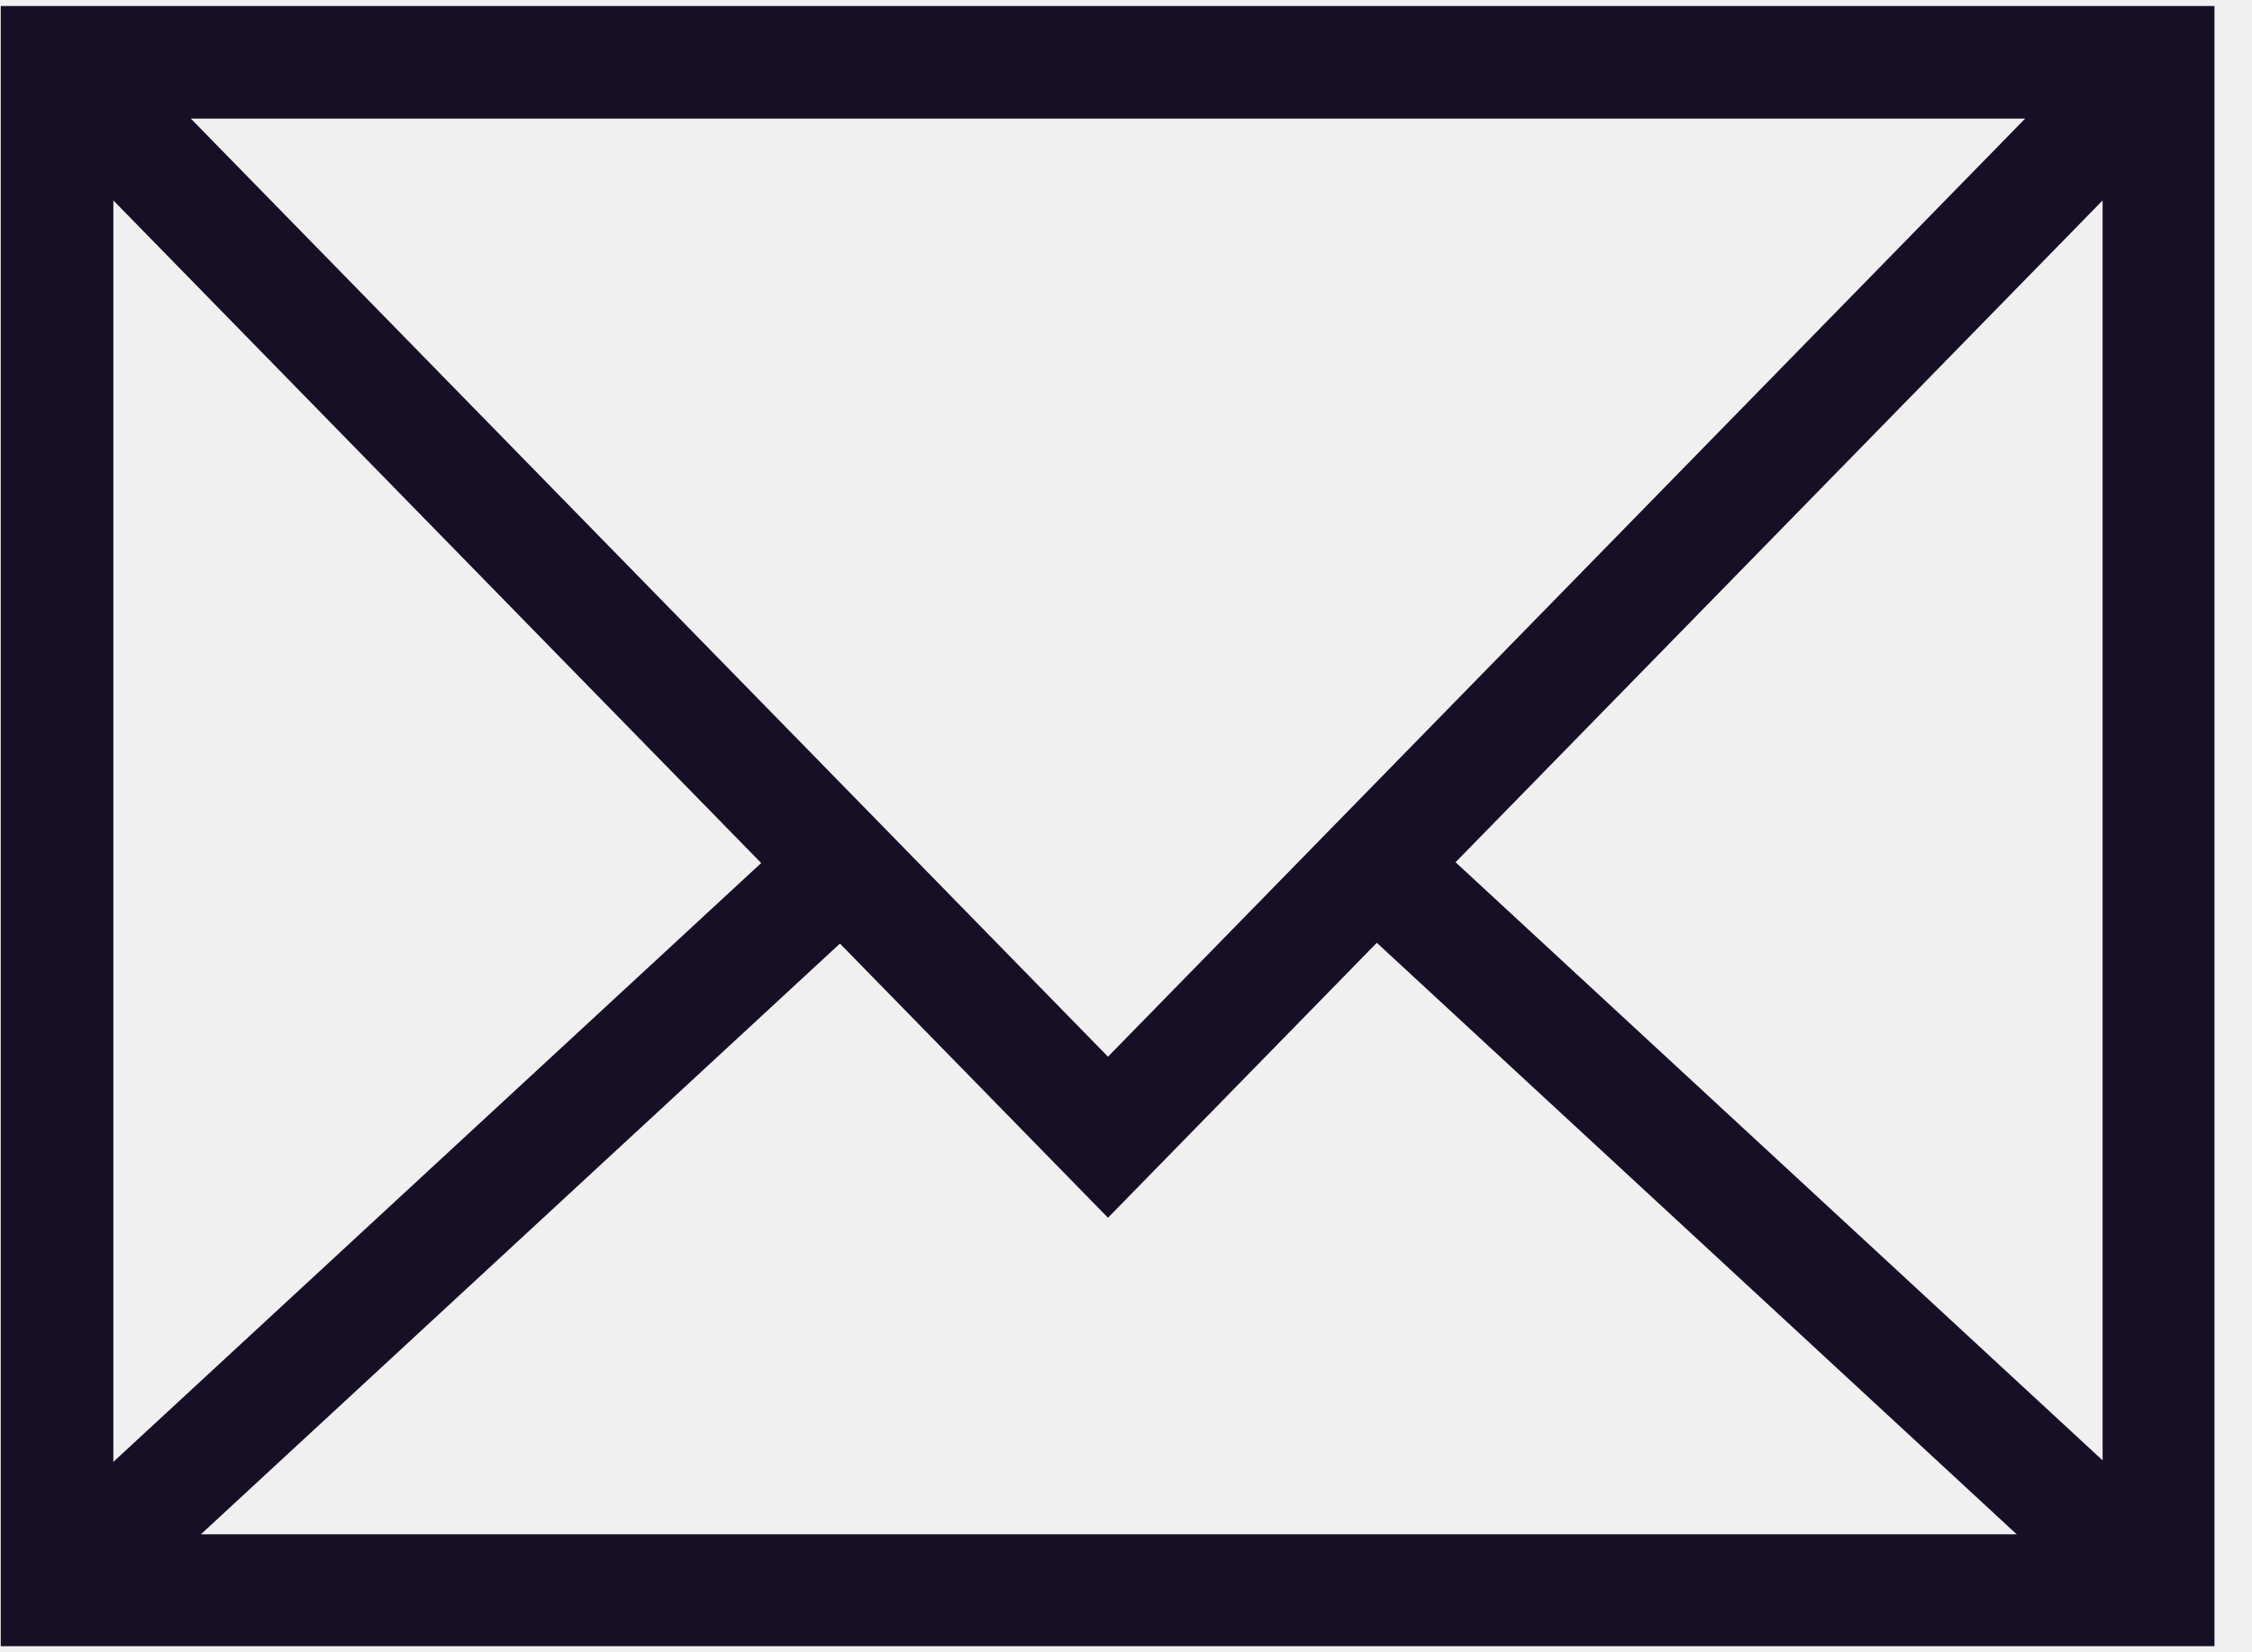
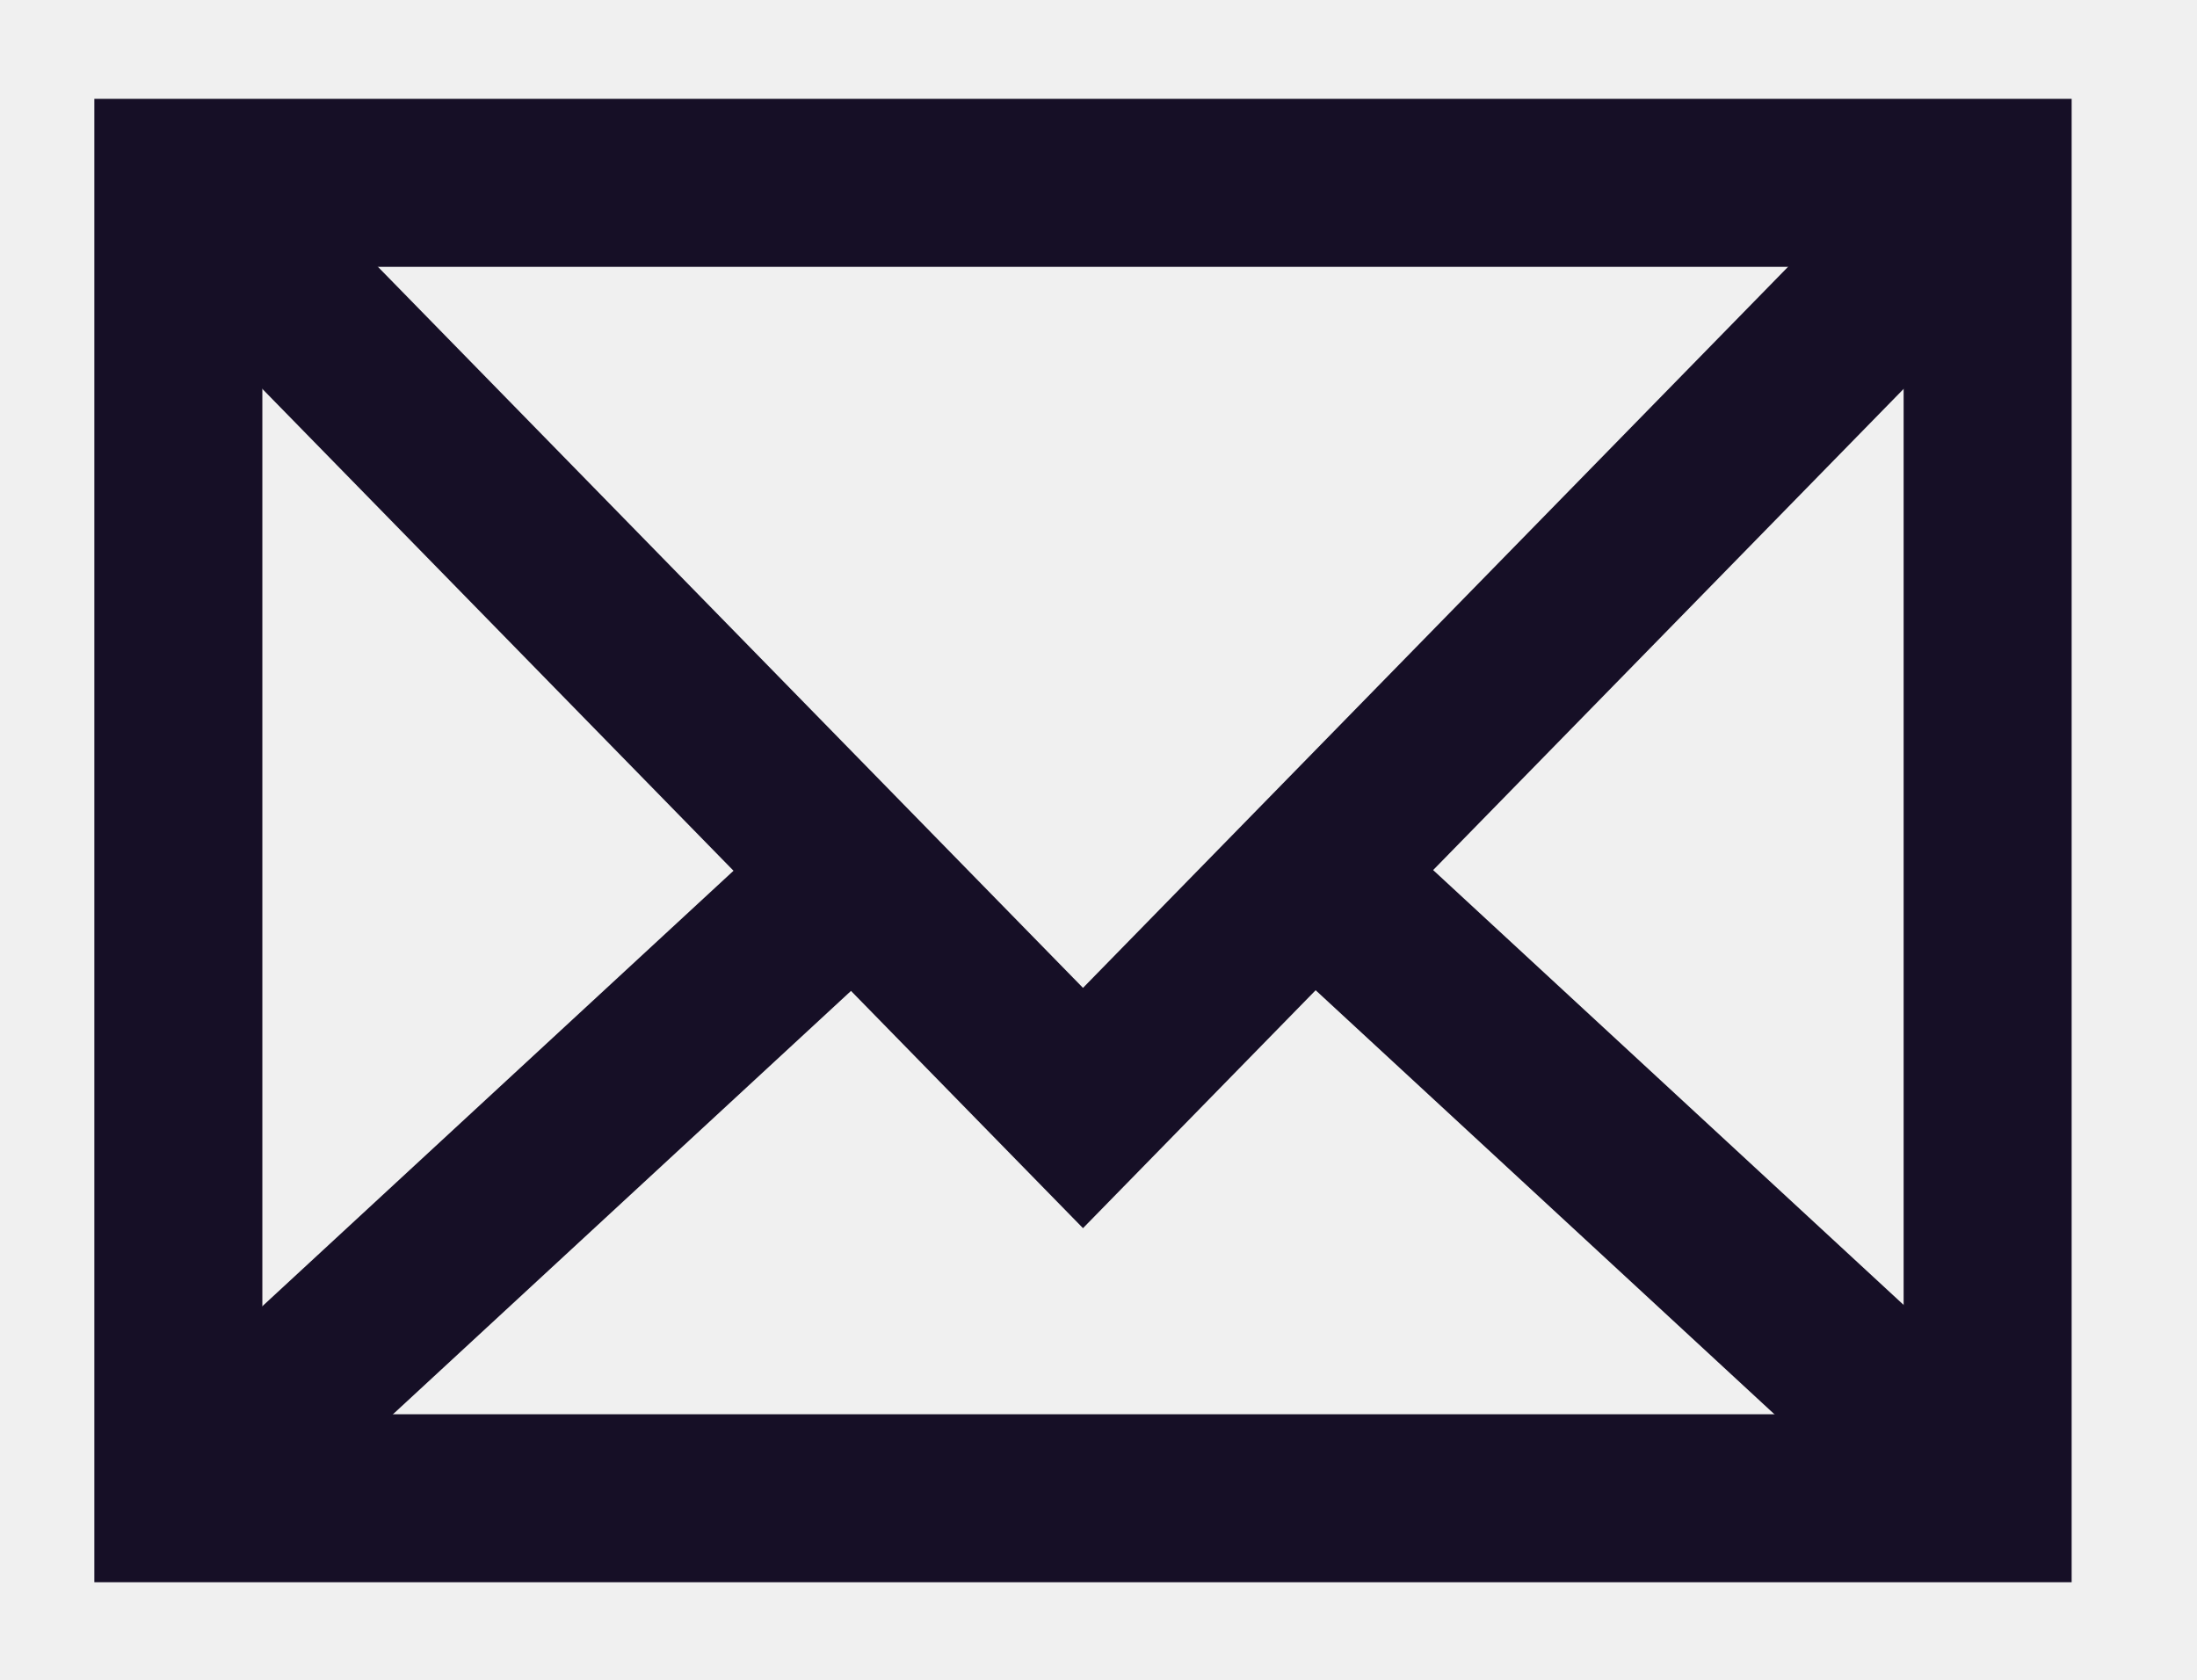
- <svg xmlns="http://www.w3.org/2000/svg" width="15" height="11" viewBox="0 0 15 11" fill="none">
-   <g clip-path="url(#clip0_202_7800)">
-     <path d="M14.38 0.415L7.38 7.575L0.38 0.415" stroke="#160F26" stroke-width="0.75" />
-     <path d="M0.38 10.595L5.54 5.825" stroke="#160F26" stroke-width="0.75" />
-     <path d="M9.22 5.815L14.38 10.585" stroke="#160F26" stroke-width="0.75" />
-     <path d="M14.38 0.415H0.38V10.595H14.38V0.415Z" stroke="#160F26" stroke-width="0.75" />
-   </g>
-   <defs>
-     <clipPath id="clip0_202_7800">
-       <rect width="14.75" height="10.93" fill="white" transform="translate(0 0.0350037)" />
-     </clipPath>
-   </defs>
+ <svg xmlns="http://www.w3.org/2000/svg" width="17" height="13" viewBox="0 0 17 13" fill="none">
+   <path d="M15.38 1.415L8.38 8.575L1.38 1.415" stroke="#160F26" stroke-width="1.3" />
+   <path d="M1.38 11.595L6.54 6.825" stroke="#160F26" stroke-width="1.3" />
+   <path d="M10.22 6.815L15.38 11.585" stroke="#160F26" stroke-width="1.3" />
+   <path d="M15.38 1.415H1.38V11.595H15.38V1.415Z" stroke="#160F26" stroke-width="1.3" />
</svg>
